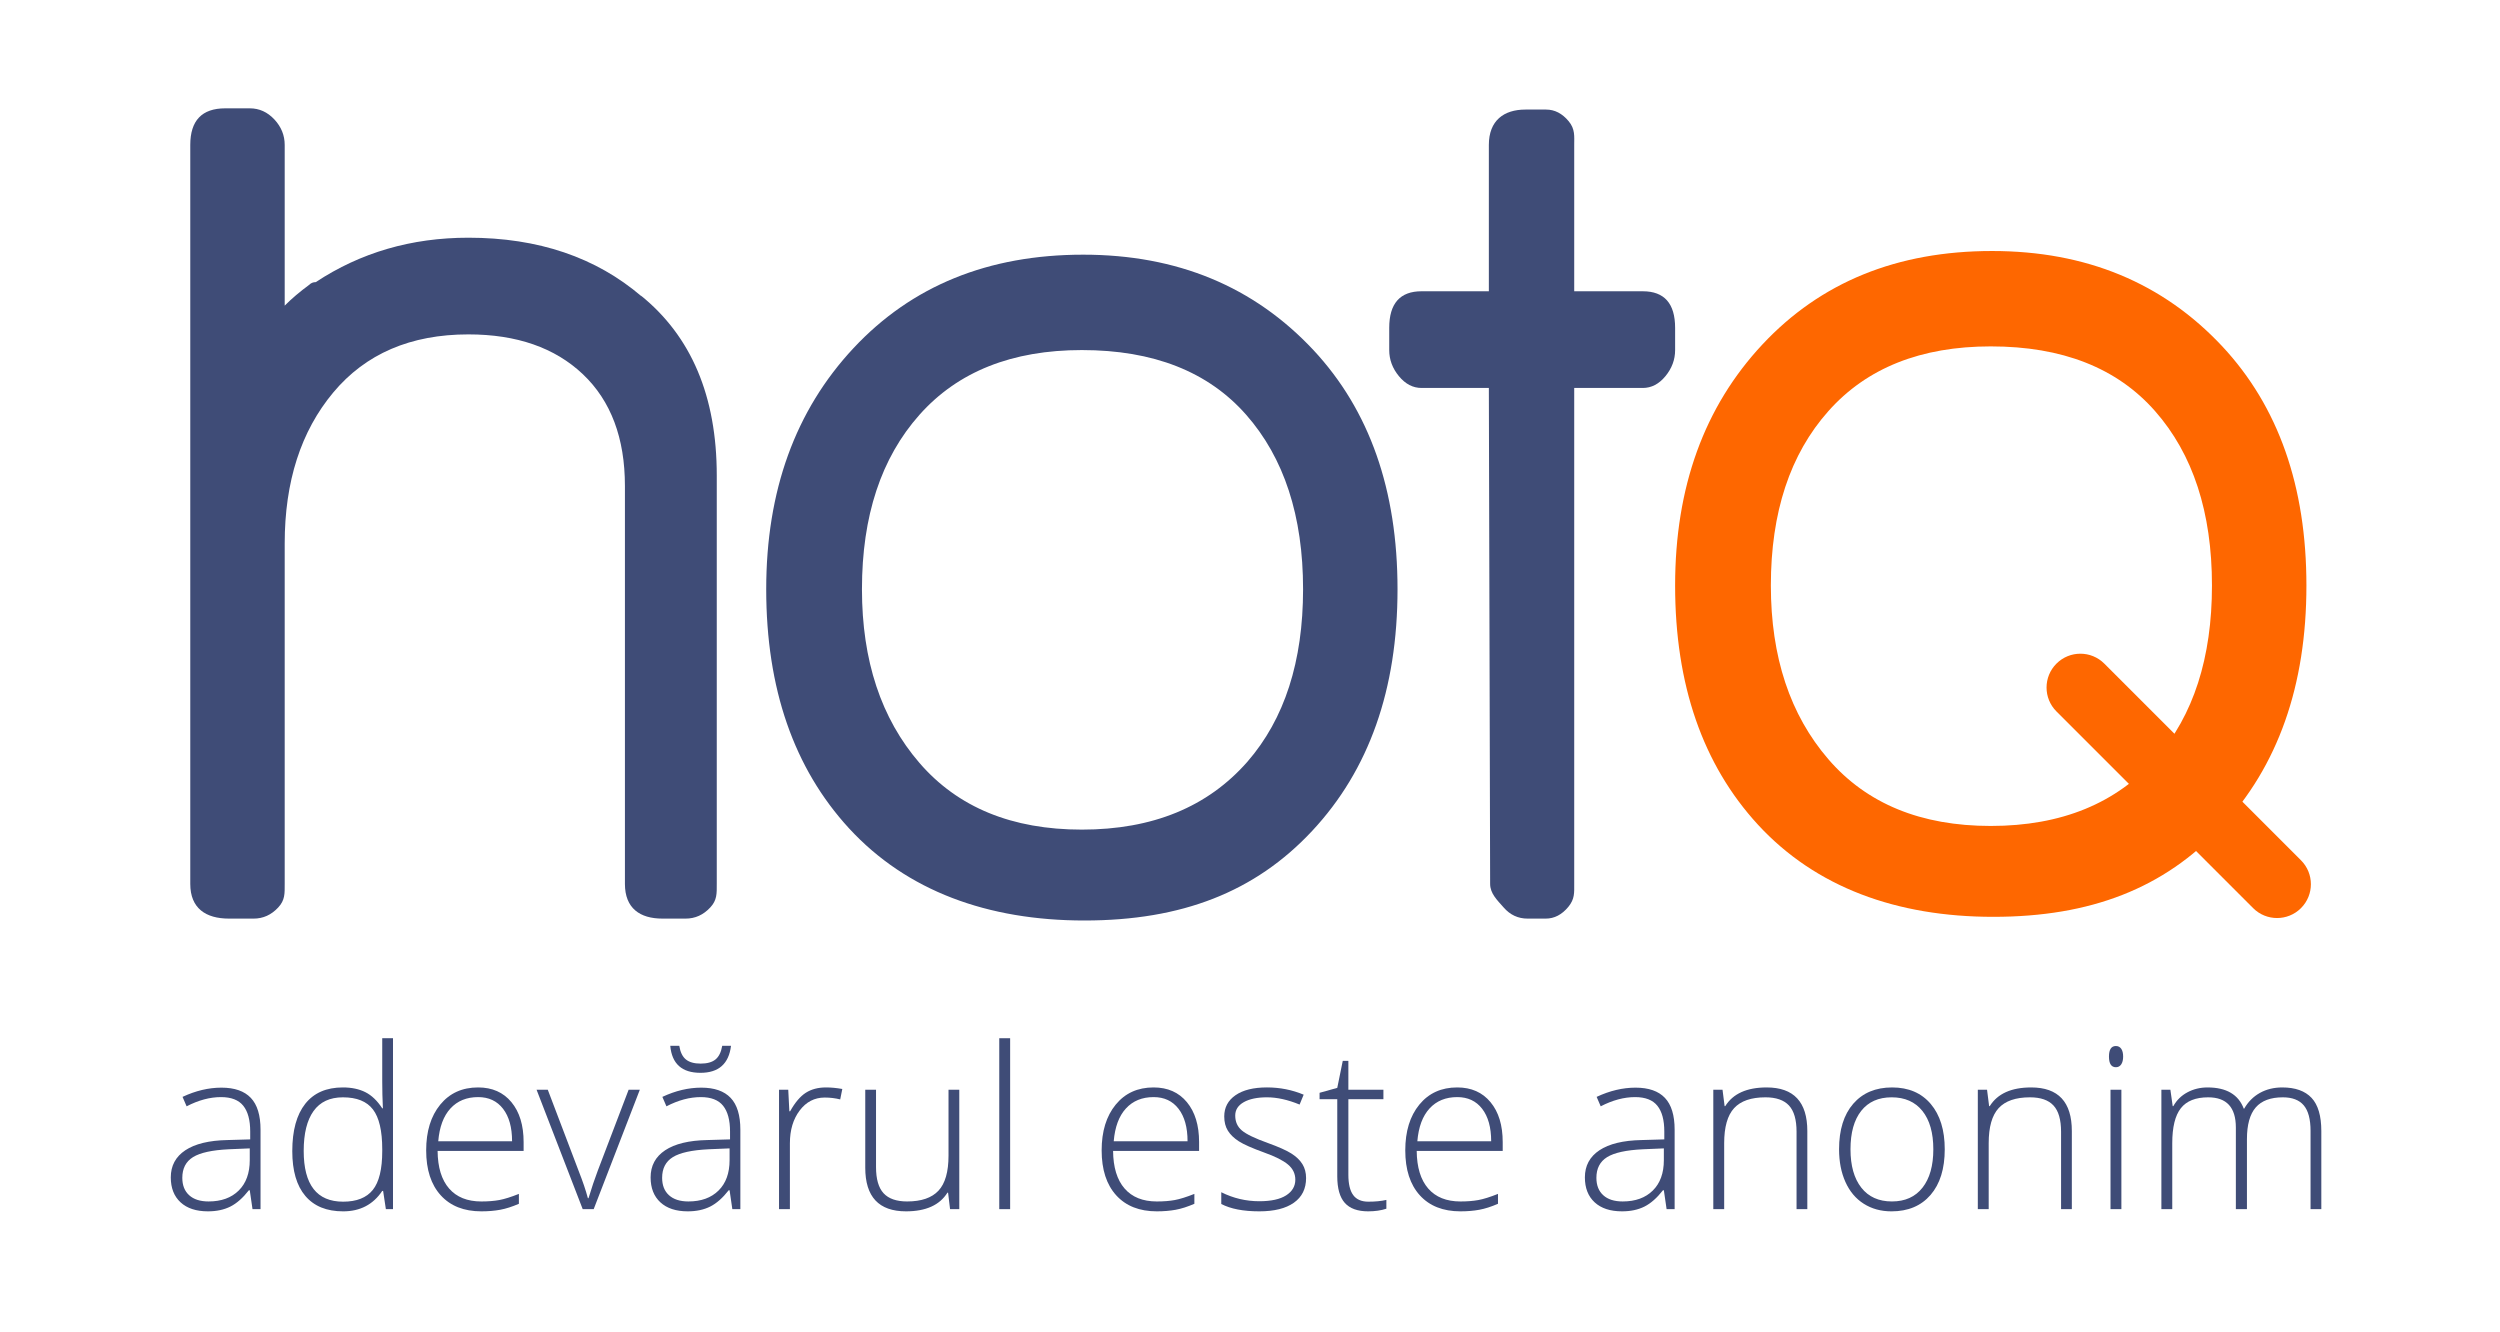
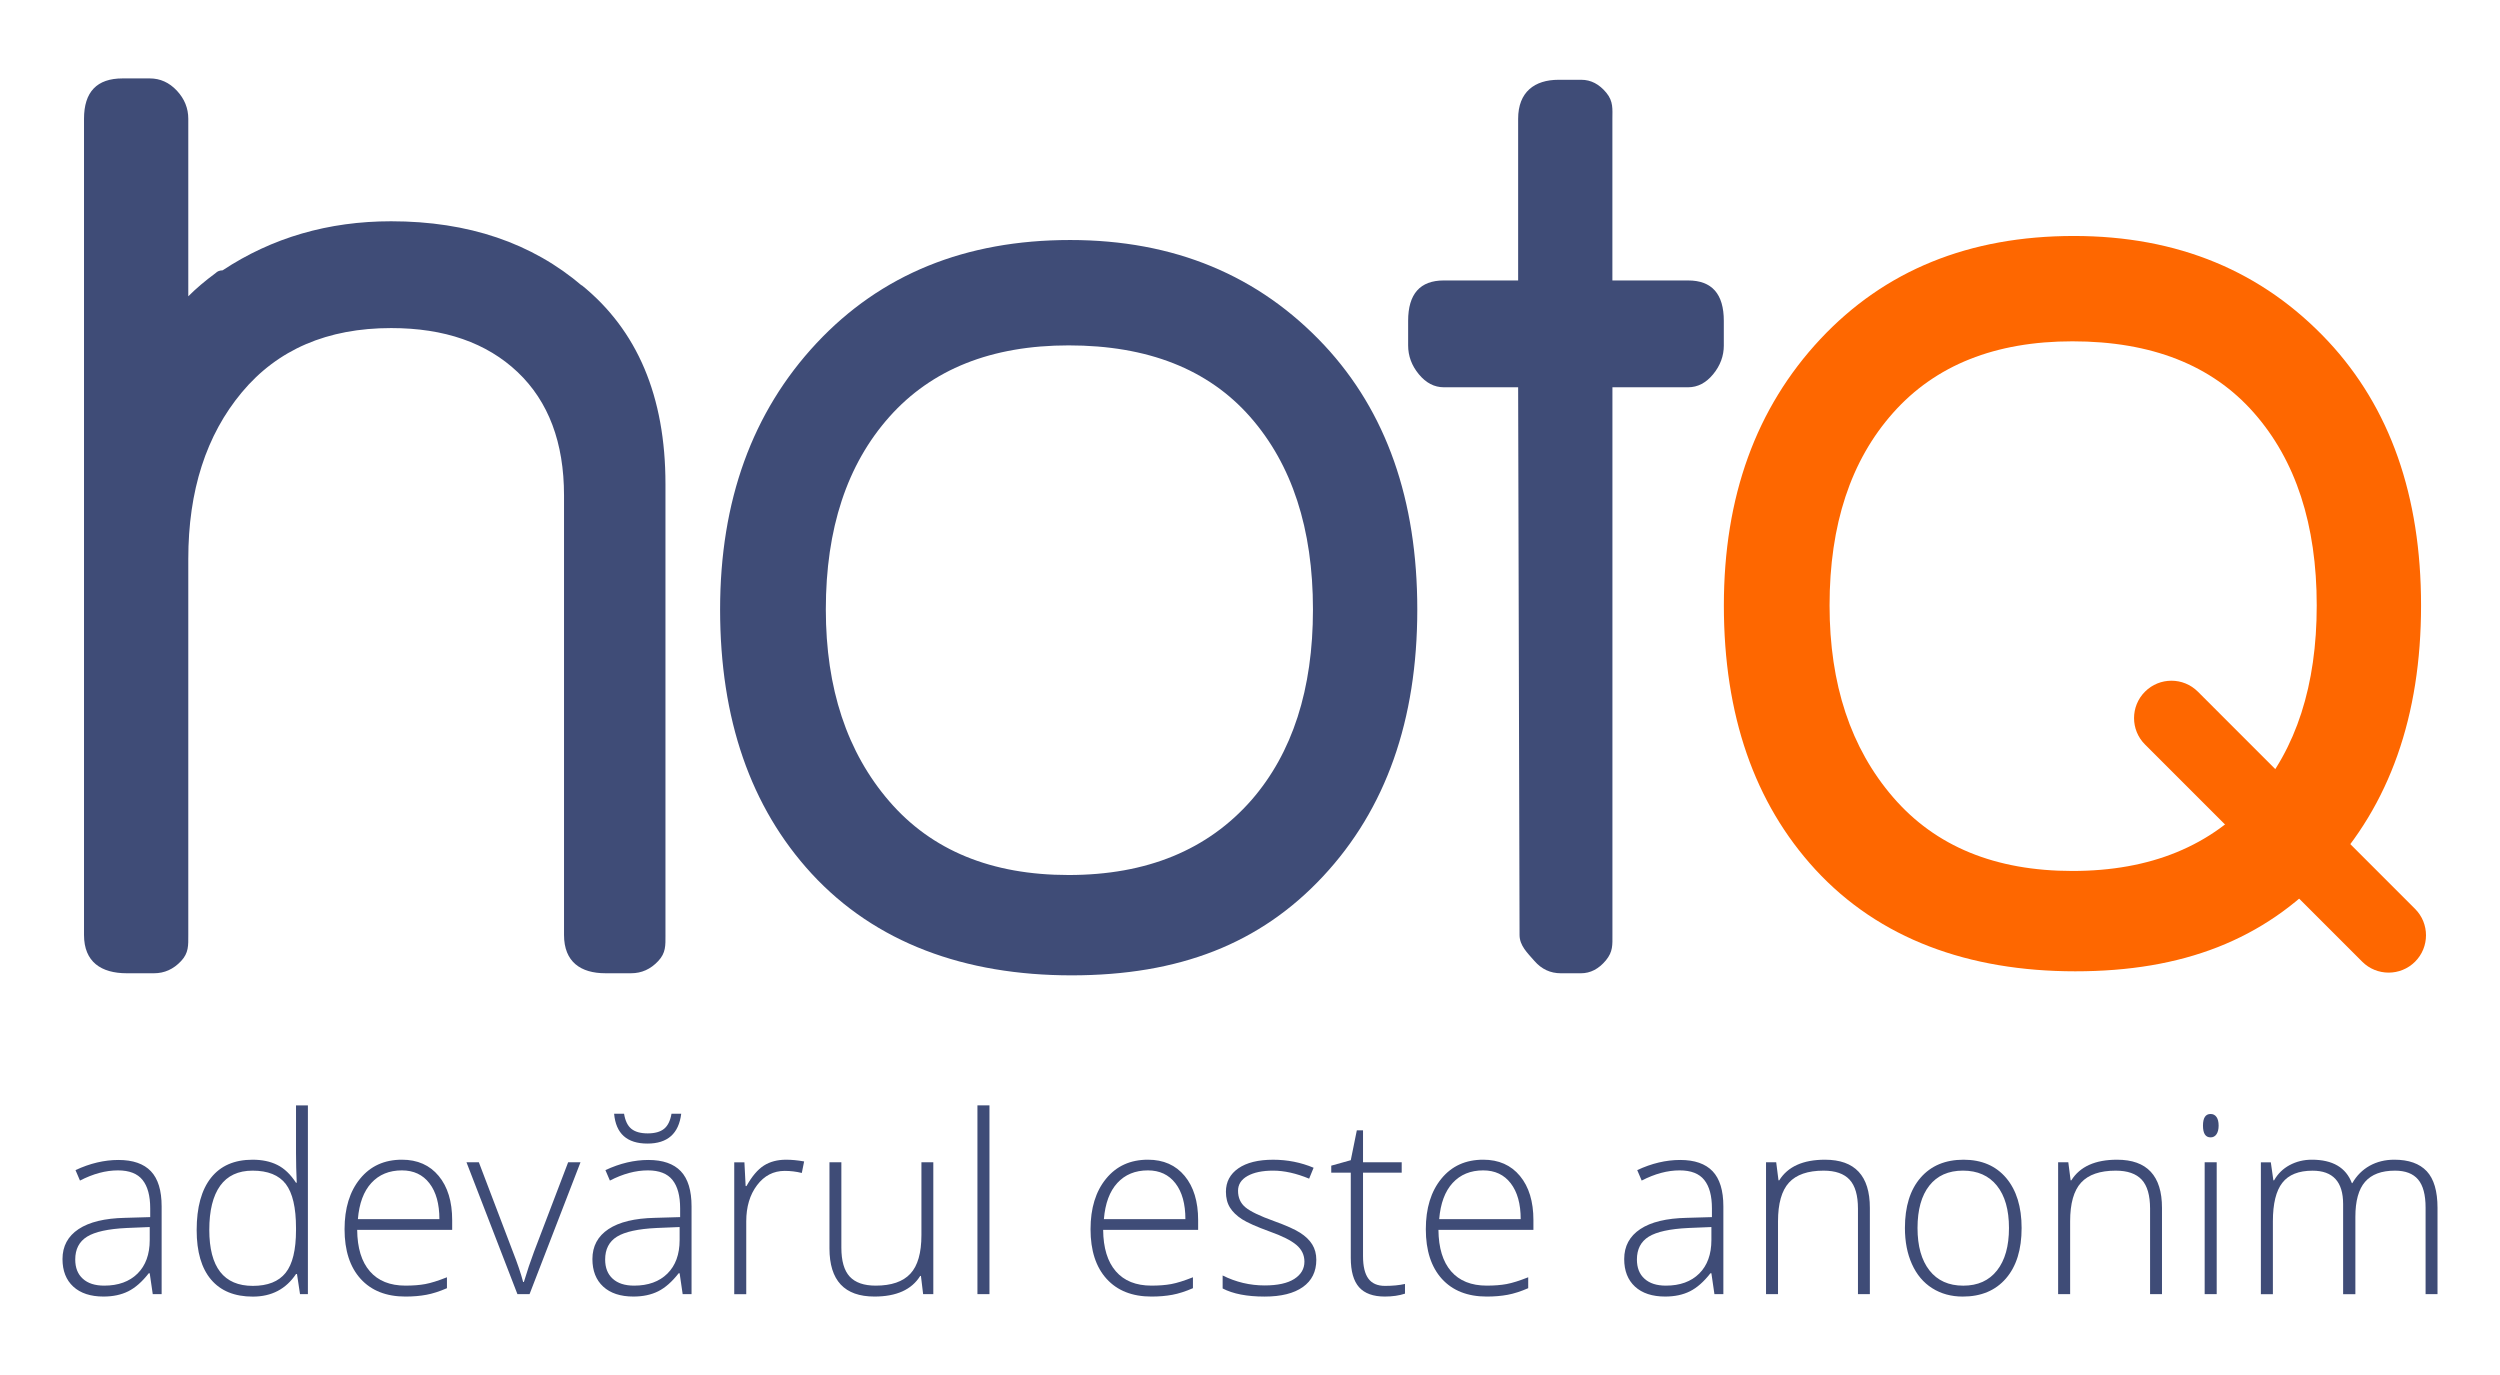
- <svg xmlns="http://www.w3.org/2000/svg" version="1.1" id="Layer_1" x="0px" y="0px" width="300px" height="159.818px" viewBox="0 0 300 159.818" enable-background="new 0 0 300 159.818" xml:space="preserve">
+ <svg xmlns="http://www.w3.org/2000/svg" version="1.1" id="Layer_1" x="0px" y="0px" width="200px" height="110px" viewBox="0 -1.727 200 110" enable-background="new 0 -1.727 200 110" xml:space="preserve">
  <g>
-     <path fill="#3F4C77" d="M30.301,145.098l-0.33-2.268h-0.105c-0.721,0.923-1.461,1.575-2.221,1.958   c-0.761,0.382-1.659,0.573-2.696,0.573c-1.406,0-2.5-0.36-3.282-1.081s-1.173-1.718-1.173-2.992c0-1.397,0.582-2.482,1.746-3.256   c1.165-0.773,2.85-1.182,5.056-1.226l2.729-0.079v-0.949c0-1.362-0.276-2.391-0.83-3.085s-1.446-1.041-2.676-1.041   c-1.327,0-2.703,0.369-4.126,1.107l-0.488-1.134c1.573-0.738,3.129-1.107,4.667-1.107c1.572,0,2.748,0.408,3.525,1.226   c0.778,0.817,1.167,2.092,1.167,3.823v9.53H30.301z M25.028,144.175c1.529,0,2.735-0.437,3.619-1.312   c0.883-0.874,1.324-2.089,1.324-3.645v-1.411l-2.505,0.105c-2.012,0.098-3.446,0.411-4.304,0.943   c-0.856,0.531-1.285,1.359-1.285,2.484c0,0.896,0.274,1.593,0.824,2.089C23.25,143.927,24.026,144.175,25.028,144.175z" />
-     <path fill="#3F4C77" d="M41.15,130.492c1.037,0,1.934,0.188,2.689,0.566s1.432,1.024,2.029,1.938h0.079   c-0.053-1.106-0.079-2.192-0.079-3.256v-5.153h1.292v20.511h-0.856l-0.33-2.188h-0.105c-1.089,1.635-2.653,2.452-4.692,2.452   c-1.978,0-3.489-0.615-4.534-1.846c-1.046-1.23-1.569-3.022-1.569-5.378c0-2.479,0.519-4.372,1.556-5.682   S39.172,130.492,41.15,130.492z M41.15,131.679c-1.564,0-2.739,0.549-3.526,1.647c-0.786,1.099-1.18,2.693-1.18,4.785   c0,4.06,1.577,6.09,4.732,6.09c1.617,0,2.804-0.47,3.56-1.41c0.755-0.94,1.133-2.491,1.133-4.653v-0.225   c0-2.214-0.371-3.807-1.113-4.778C44.012,132.164,42.811,131.679,41.15,131.679z" />
-     <path fill="#3F4C77" d="M57.758,145.361c-2.082,0-3.706-0.642-4.87-1.925c-1.165-1.283-1.747-3.08-1.747-5.392   c0-2.284,0.562-4.114,1.688-5.49c1.125-1.375,2.641-2.062,4.548-2.062c1.688,0,3.019,0.589,3.994,1.767s1.463,2.776,1.463,4.798   v1.055H52.512c0.018,1.969,0.477,3.472,1.378,4.508c0.9,1.037,2.19,1.556,3.868,1.556c0.817,0,1.536-0.057,2.155-0.171   c0.62-0.114,1.404-0.36,2.354-0.738v1.187c-0.809,0.352-1.556,0.591-2.241,0.718C59.34,145.298,58.584,145.361,57.758,145.361z    M57.376,131.652c-1.38,0-2.487,0.454-3.322,1.364c-0.835,0.909-1.322,2.221-1.463,3.935h8.858c0-1.661-0.36-2.959-1.081-3.896   C59.648,132.12,58.651,131.652,57.376,131.652z" />
-     <path fill="#3F4C77" d="M69.925,145.098l-5.536-14.329h1.345l3.704,9.742c0.492,1.247,0.861,2.337,1.107,3.269h0.079   c0.36-1.195,0.729-2.294,1.107-3.295l3.704-9.716h1.344l-5.536,14.329H69.925z" />
-     <path fill="#3F4C77" d="M87.88,145.098l-0.33-2.268h-0.105c-0.721,0.923-1.461,1.575-2.221,1.958   c-0.761,0.382-1.659,0.573-2.696,0.573c-1.406,0-2.5-0.36-3.282-1.081s-1.173-1.718-1.173-2.992c0-1.397,0.582-2.482,1.746-3.256   c1.165-0.773,2.85-1.182,5.056-1.226l2.729-0.079v-0.949c0-1.362-0.276-2.391-0.83-3.085s-1.446-1.041-2.676-1.041   c-1.327,0-2.703,0.369-4.126,1.107l-0.488-1.134c1.573-0.738,3.129-1.107,4.667-1.107c1.572,0,2.748,0.408,3.525,1.226   c0.778,0.817,1.167,2.092,1.167,3.823v9.53H87.88z M82.607,144.175c1.529,0,2.735-0.437,3.619-1.312   c0.883-0.874,1.324-2.089,1.324-3.645v-1.411l-2.505,0.105c-2.012,0.098-3.446,0.411-4.304,0.943   c-0.856,0.531-1.285,1.359-1.285,2.484c0,0.896,0.274,1.593,0.824,2.089C80.83,143.927,81.605,144.175,82.607,144.175z    M84.057,128.739c-2.224,0-3.432-1.081-3.625-3.243h1.081c0.123,0.765,0.389,1.312,0.798,1.641c0.408,0.33,0.999,0.495,1.772,0.495   s1.364-0.165,1.773-0.495c0.408-0.329,0.679-0.876,0.811-1.641h1.055C87.458,127.658,86.237,128.739,84.057,128.739z" />
-     <path fill="#3F4C77" d="M99.125,130.492c0.606,0,1.257,0.062,1.951,0.185l-0.251,1.252c-0.598-0.149-1.217-0.224-1.858-0.224   c-1.222,0-2.224,0.519-3.006,1.555c-0.782,1.037-1.173,2.347-1.173,3.929v7.909h-1.305v-14.329h1.107l0.132,2.584h0.092   c0.589-1.055,1.217-1.795,1.885-2.222C97.367,130.705,98.175,130.492,99.125,130.492z" />
-     <path fill="#3F4C77" d="M105.123,130.769v9.28c0,1.441,0.303,2.489,0.909,3.144c0.606,0.655,1.547,0.982,2.821,0.982   c1.704,0,2.959-0.431,3.763-1.292c0.805-0.861,1.206-2.263,1.206-4.205v-7.909h1.292v14.329h-1.107l-0.237-1.978h-0.078   c-0.932,1.494-2.589,2.241-4.97,2.241c-3.261,0-4.891-1.744-4.891-5.233v-9.359H105.123z" />
-     <path fill="#3F4C77" d="M121.217,145.098h-1.305v-20.511h1.305V145.098z" />
-     <path fill="#3F4C77" d="M138.815,145.361c-2.082,0-3.706-0.642-4.87-1.925c-1.165-1.283-1.747-3.08-1.747-5.392   c0-2.284,0.562-4.114,1.688-5.49c1.125-1.375,2.641-2.062,4.548-2.062c1.688,0,3.019,0.589,3.994,1.767s1.463,2.776,1.463,4.798   v1.055h-10.321c0.018,1.969,0.477,3.472,1.378,4.508c0.9,1.037,2.19,1.556,3.868,1.556c0.817,0,1.536-0.057,2.155-0.171   c0.62-0.114,1.404-0.36,2.354-0.738v1.187c-0.809,0.352-1.556,0.591-2.241,0.718C140.397,145.298,139.641,145.361,138.815,145.361z    M138.433,131.652c-1.38,0-2.487,0.454-3.322,1.364c-0.835,0.909-1.322,2.221-1.463,3.935h8.858c0-1.661-0.36-2.959-1.081-3.896   C140.705,132.12,139.708,131.652,138.433,131.652z" />
-     <path fill="#3F4C77" d="M156.73,141.367c0,1.283-0.488,2.27-1.464,2.959c-0.976,0.69-2.359,1.035-4.152,1.035   c-1.916,0-3.436-0.294-4.561-0.883v-1.411c1.441,0.721,2.961,1.081,4.561,1.081c1.415,0,2.489-0.235,3.224-0.705   c0.733-0.47,1.101-1.097,1.101-1.879c0-0.72-0.293-1.326-0.877-1.818s-1.545-0.976-2.88-1.45c-1.433-0.519-2.438-0.965-3.019-1.338   c-0.58-0.374-1.018-0.796-1.312-1.266c-0.295-0.47-0.442-1.044-0.442-1.721c0-1.071,0.45-1.92,1.352-2.544   c0.9-0.624,2.159-0.936,3.776-0.936c1.547,0,3.015,0.29,4.403,0.87l-0.488,1.187c-1.406-0.58-2.711-0.87-3.915-0.87   c-1.169,0-2.096,0.193-2.781,0.58s-1.028,0.922-1.028,1.607c0,0.747,0.266,1.345,0.798,1.793c0.531,0.448,1.57,0.949,3.117,1.503   c1.292,0.466,2.232,0.886,2.821,1.259c0.589,0.374,1.03,0.798,1.324,1.272C156.582,140.168,156.73,140.726,156.73,141.367z" />
-     <path fill="#3F4C77" d="M164.203,144.201c0.826,0,1.547-0.07,2.162-0.211v1.055c-0.633,0.211-1.363,0.316-2.188,0.316   c-1.266,0-2.199-0.338-2.803-1.015c-0.602-0.677-0.902-1.74-0.902-3.19v-9.254h-2.123v-0.765l2.123-0.593l0.66-3.243h0.672v3.467   h4.205v1.134h-4.205v9.069c0,1.099,0.193,1.911,0.58,2.438S163.377,144.201,164.203,144.201z" />
-     <path fill="#3F4C77" d="M175.25,145.361c-2.082,0-3.707-0.642-4.871-1.925s-1.746-3.08-1.746-5.392c0-2.284,0.562-4.114,1.688-5.49   c1.125-1.375,2.641-2.062,4.547-2.062c1.688,0,3.02,0.589,3.994,1.767c0.977,1.178,1.463,2.776,1.463,4.798v1.055h-10.32   c0.018,1.969,0.477,3.472,1.377,4.508c0.9,1.037,2.191,1.556,3.869,1.556c0.816,0,1.535-0.057,2.154-0.171   c0.621-0.114,1.404-0.36,2.354-0.738v1.187c-0.809,0.352-1.555,0.591-2.24,0.718C176.832,145.298,176.076,145.361,175.25,145.361z    M174.867,131.652c-1.379,0-2.486,0.454-3.322,1.364c-0.834,0.909-1.322,2.221-1.463,3.935h8.859c0-1.661-0.361-2.959-1.082-3.896   C177.139,132.12,176.143,131.652,174.867,131.652z" />
-     <path fill="#3F4C77" d="M199.992,145.098l-0.33-2.268h-0.105c-0.721,0.923-1.461,1.575-2.221,1.958   c-0.76,0.382-1.658,0.573-2.695,0.573c-1.406,0-2.5-0.36-3.283-1.081c-0.781-0.721-1.172-1.718-1.172-2.992   c0-1.397,0.582-2.482,1.746-3.256s2.85-1.182,5.055-1.226l2.729-0.079v-0.949c0-1.362-0.275-2.391-0.83-3.085   c-0.553-0.694-1.445-1.041-2.676-1.041c-1.326,0-2.703,0.369-4.125,1.107l-0.488-1.134c1.572-0.738,3.129-1.107,4.666-1.107   c1.572,0,2.748,0.408,3.525,1.226c0.779,0.817,1.168,2.092,1.168,3.823v9.53H199.992z M194.719,144.175   c1.529,0,2.736-0.437,3.619-1.312c0.883-0.874,1.324-2.089,1.324-3.645v-1.411l-2.504,0.105c-2.012,0.098-3.447,0.411-4.305,0.943   c-0.855,0.531-1.285,1.359-1.285,2.484c0,0.896,0.275,1.593,0.824,2.089C192.941,143.927,193.717,144.175,194.719,144.175z" />
-     <path fill="#3F4C77" d="M215.586,145.098v-9.293c0-1.441-0.303-2.489-0.908-3.145c-0.607-0.654-1.547-0.981-2.822-0.981   c-1.713,0-2.967,0.433-3.762,1.298c-0.797,0.866-1.193,2.27-1.193,4.212v7.909h-1.305v-14.329h1.107l0.25,1.965h0.078   c0.932-1.494,2.588-2.241,4.971-2.241c3.25,0,4.877,1.744,4.877,5.233v9.372H215.586z" />
-     <path fill="#3F4C77" d="M233.369,137.913c0,2.338-0.566,4.164-1.701,5.478c-1.133,1.313-2.697,1.971-4.691,1.971   c-1.258,0-2.365-0.303-3.322-0.909c-0.959-0.606-1.691-1.477-2.201-2.61s-0.766-2.443-0.766-3.929c0-2.337,0.568-4.158,1.701-5.464   c1.133-1.305,2.689-1.957,4.666-1.957c1.969,0,3.514,0.661,4.635,1.983C232.809,133.799,233.369,135.611,233.369,137.913z    M222.059,137.913c0,1.969,0.434,3.505,1.299,4.607c0.865,1.104,2.09,1.654,3.672,1.654s2.805-0.551,3.67-1.654   c0.867-1.103,1.299-2.639,1.299-4.607c0-1.977-0.438-3.511-1.311-4.601c-0.875-1.089-2.104-1.634-3.686-1.634   s-2.801,0.542-3.658,1.628C222.488,134.392,222.059,135.928,222.059,137.913z" />
-     <path fill="#3F4C77" d="M247.328,145.098v-9.293c0-1.441-0.303-2.489-0.908-3.145c-0.607-0.654-1.547-0.981-2.822-0.981   c-1.713,0-2.967,0.433-3.762,1.298c-0.797,0.866-1.193,2.27-1.193,4.212v7.909h-1.305v-14.329h1.107l0.25,1.965h0.078   c0.932-1.494,2.588-2.241,4.971-2.241c3.25,0,4.877,1.744,4.877,5.233v9.372H247.328z" />
-     <path fill="#3F4C77" d="M253.076,126.788c0-0.844,0.277-1.266,0.83-1.266c0.273,0,0.486,0.11,0.641,0.329   c0.152,0.22,0.23,0.532,0.23,0.937c0,0.396-0.078,0.707-0.23,0.936c-0.154,0.229-0.367,0.343-0.641,0.343   C253.354,128.066,253.076,127.641,253.076,126.788z M254.566,145.098h-1.305v-14.329h1.305V145.098z" />
-     <path fill="#3F4C77" d="M277.266,145.098v-9.398c0-1.397-0.273-2.417-0.816-3.059c-0.545-0.642-1.381-0.962-2.506-0.962   c-1.467,0-2.553,0.404-3.256,1.213s-1.055,2.078-1.055,3.81v8.396h-1.33v-9.794c0-2.417-1.107-3.625-3.322-3.625   c-1.504,0-2.598,0.437-3.283,1.312c-0.686,0.874-1.027,2.273-1.027,4.198v7.909h-1.305v-14.329h1.08l0.277,1.965h0.078   c0.396-0.712,0.959-1.264,1.688-1.655c0.73-0.391,1.533-0.586,2.412-0.586c2.26,0,3.709,0.848,4.35,2.544h0.053   c0.467-0.817,1.094-1.445,1.879-1.885c0.787-0.439,1.682-0.659,2.684-0.659c1.564,0,2.736,0.417,3.52,1.252   c0.781,0.835,1.172,2.162,1.172,3.981v9.372H277.266z" />
-   </g>
-   <g>
-     <path fill="#3F4C77" d="M86.012,106.069c0,1.153,0.045,1.944-0.782,2.829c-0.828,0.891-1.812,1.334-2.949,1.334h-2.793   c-2.691,0-4.497-1.235-4.497-4.163V58.316c0-5.749-1.683-10.217-5.043-13.407c-3.364-3.188-7.945-4.782-13.74-4.782   c-6.935,0-12.341,2.328-16.222,6.978c-3.882,4.653-5.822,10.688-5.822,18.111v40.854c0,1.153,0.047,1.944-0.78,2.829   c-0.829,0.891-1.812,1.334-2.948,1.334h-2.951c-2.794,0-4.652-1.235-4.652-4.163V17.391c0-2.927,1.398-4.391,4.193-4.391h2.949   c1.138,0,2.119,0.445,2.949,1.332c0.828,0.89,1.24,1.908,1.24,3.059v19.286c0.828-0.834,1.811-1.671,2.952-2.508   c0.204-0.21,0.465-0.313,0.774-0.313c5.381-3.554,11.488-5.331,18.317-5.331c8.384,0,15.314,2.351,20.801,7.055l-0.155-0.157   c6.106,4.915,9.159,12.128,9.159,21.641V106.069z" />
-     <path fill="#3F4C77" d="M167.703,70.703c0,12.023-3.416,21.693-10.246,29.009c-6.832,7.317-15.635,10.748-27.329,10.748   c-11.591,0-21.315-3.535-28.246-11.062c-6.624-7.214-9.936-16.778-9.936-28.695c0-11.812,3.493-21.454,10.478-28.931   c6.986-7.473,16.168-11.211,27.557-11.211c11.278,0,20.489,3.818,27.63,11.447C164.338,49.221,167.703,58.787,167.703,70.703z    M156.369,70.703c0-8.781-2.278-15.759-6.831-20.933c-4.555-5.175-11.126-7.762-19.715-7.762c-8.382,0-14.878,2.587-19.482,7.762   c-4.605,5.174-6.906,12.151-6.906,20.933c0,8.574,2.301,15.522,6.906,20.854c4.604,5.332,11.101,7.997,19.482,7.997   c8.484,0,15.108-2.717,19.871-8.152C154.142,86.282,156.369,79.381,156.369,70.703z" />
-     <path fill="#3F4C77" d="M201.014,42.009c0,1.15-0.389,2.195-1.164,3.135c-0.775,0.941-1.682,1.412-2.715,1.412h-8.229v59.514   c0,1.046,0.072,1.811-0.705,2.753c-0.775,0.94-1.684,1.41-2.715,1.41h-2.174c-1.141,0-2.096-0.443-2.871-1.334   c-0.777-0.885-1.625-1.676-1.625-2.829l-0.154-59.514h-8.072c-1.037,0-1.941-0.471-2.717-1.412   c-0.777-0.939-1.166-1.984-1.166-3.135v-2.666c0-2.925,1.295-4.391,3.883-4.391h8.072V17.391c0-2.927,1.799-4.243,4.389-4.243   h2.482c1.033,0,1.939,0.47,2.717,1.41c0.775,0.942,0.656,1.789,0.656,2.833v17.562h8.229c2.586,0,3.879,1.466,3.879,4.391V42.009z" />
-     <path fill="#FE6700" d="M276.77,70.263c0,12.022-3.416,21.692-10.246,29.008c-6.83,7.318-15.633,10.749-27.328,10.749   c-11.59,0-21.312-3.536-28.246-11.062c-6.623-7.214-9.936-16.779-9.936-28.695c0-11.812,3.494-21.456,10.479-28.931   c6.986-7.473,16.168-11.211,27.557-11.211c11.277,0,20.488,3.816,27.629,11.446C273.404,48.779,276.77,58.346,276.77,70.263z    M265.436,70.263c0-8.782-2.275-15.761-6.832-20.935c-4.553-5.174-11.123-7.761-19.713-7.761c-8.381,0-14.879,2.587-19.48,7.761   c-4.605,5.174-6.908,12.152-6.908,20.935c0,8.572,2.303,15.522,6.908,20.853c4.602,5.333,11.1,7.998,19.48,7.998   c8.484,0,15.109-2.717,19.873-8.152C263.211,85.84,265.436,78.94,265.436,70.263z" />
    <g>
+       <path fill="#3F4C77" d="M12.22,101.804l-0.243-1.67h-0.077c-0.53,0.681-1.075,1.16-1.636,1.441    c-0.56,0.281-1.221,0.422-1.984,0.422c-1.035,0-1.841-0.266-2.417-0.795C5.287,100.671,5,99.937,5,98.999    c0-1.029,0.429-1.828,1.286-2.398c0.856-0.567,2.098-0.868,3.722-0.901l2.009-0.058v-0.698c0-1.004-0.203-1.761-0.61-2.271    c-0.408-0.513-1.064-0.769-1.971-0.769c-0.978,0-1.99,0.272-3.038,0.815l-0.358-0.836c1.157-0.543,2.304-0.813,3.436-0.813    c1.158,0,2.023,0.301,2.596,0.901c0.573,0.603,0.859,1.541,0.859,2.814v7.018H12.22L12.22,101.804z M8.338,101.124    c1.126,0,2.014-0.322,2.665-0.965c0.649-0.645,0.975-1.539,0.975-2.686v-1.037l-1.845,0.076c-1.481,0.072-2.537,0.303-3.168,0.694    c-0.63,0.392-0.946,1-0.946,1.828c0,0.66,0.202,1.175,0.607,1.537C7.028,100.941,7.6,101.124,8.338,101.124z" />
+       <path fill="#3F4C77" d="M20.208,91.05c0.763,0,1.424,0.14,1.979,0.418c0.557,0.277,1.056,0.752,1.494,1.426h0.058    c-0.038-0.813-0.058-1.612-0.058-2.396v-3.795h0.951v15.103h-0.63l-0.243-1.611h-0.078c-0.802,1.203-1.953,1.807-3.455,1.807    c-1.456,0-2.567-0.453-3.338-1.359c-0.77-0.905-1.155-2.227-1.155-3.959c0-1.825,0.383-3.221,1.146-4.186    C17.644,91.533,18.751,91.05,20.208,91.05z M20.208,91.925c-1.152,0-2.018,0.404-2.597,1.211    c-0.578,0.812-0.868,1.984-0.868,3.523c0,2.99,1.16,4.484,3.483,4.484c1.19,0,2.064-0.346,2.621-1.039    c0.556-0.691,0.834-1.834,0.834-3.424v-0.168c0-1.629-0.272-2.801-0.819-3.519C22.314,92.281,21.431,91.925,20.208,91.925z" />
+       <path fill="#3F4C77" d="M32.436,101.998c-1.533,0-2.729-0.473-3.585-1.416c-0.857-0.944-1.286-2.268-1.286-3.971    c0-1.683,0.414-3.029,1.243-4.041c0.828-1.015,1.944-1.521,3.349-1.521c1.242,0,2.223,0.435,2.94,1.301    c0.718,0.867,1.077,2.046,1.077,3.533v0.777h-7.6c0.013,1.449,0.351,2.555,1.015,3.318c0.663,0.764,1.612,1.145,2.848,1.145    c0.603,0,1.131-0.041,1.586-0.125c0.457-0.084,1.034-0.266,1.733-0.543v0.873c-0.596,0.26-1.146,0.436-1.65,0.529    C33.6,101.951,33.043,101.998,32.436,101.998z M32.153,91.904c-1.016,0-1.83,0.336-2.445,1.006    c-0.615,0.668-0.975,1.636-1.077,2.896h6.521c0-1.223-0.266-2.18-0.796-2.868C33.827,92.249,33.093,91.904,32.153,91.904z" />
+       <path fill="#3F4C77" d="M41.394,101.804l-4.076-10.549h0.99l2.729,7.172c0.361,0.918,0.634,1.722,0.814,2.406h0.059    c0.265-0.879,0.536-1.689,0.814-2.426l2.728-7.152h0.988l-4.076,10.549H41.394z" />
+       <path fill="#3F4C77" d="M54.613,101.804l-0.243-1.67h-0.077c-0.531,0.681-1.076,1.16-1.635,1.441    c-0.561,0.281-1.221,0.422-1.985,0.422c-1.035,0-1.841-0.266-2.416-0.795c-0.576-0.531-0.864-1.266-0.864-2.203    c0-1.029,0.428-1.828,1.285-2.398c0.858-0.567,2.1-0.868,3.723-0.901l2.01-0.058v-0.698c0-1.004-0.203-1.761-0.611-2.271    c-0.408-0.513-1.064-0.769-1.97-0.769c-0.978,0-1.99,0.272-3.038,0.815l-0.359-0.836c1.158-0.543,2.305-0.813,3.437-0.813    c1.157,0,2.022,0.301,2.595,0.901c0.573,0.603,0.859,1.541,0.859,2.814v7.018H54.613L54.613,101.804z M50.73,101.124    c1.125,0,2.014-0.322,2.664-0.965c0.65-0.645,0.976-1.539,0.976-2.686v-1.037l-1.845,0.076c-1.48,0.072-2.537,0.303-3.168,0.694    c-0.63,0.392-0.945,1-0.945,1.828c0,0.66,0.202,1.175,0.605,1.537C49.422,100.941,49.993,101.124,50.73,101.124z M51.798,89.759    c-1.638,0-2.527-0.795-2.669-2.387h0.796c0.091,0.562,0.286,0.967,0.587,1.209s0.735,0.363,1.305,0.363s1.004-0.121,1.306-0.363    c0.301-0.242,0.5-0.646,0.597-1.209h0.777C54.302,88.964,53.402,89.759,51.798,89.759z" />
+       <path fill="#3F4C77" d="M62.893,91.05c0.445,0,0.924,0.047,1.437,0.138l-0.185,0.922c-0.44-0.109-0.896-0.166-1.369-0.166    c-0.898,0-1.637,0.383-2.213,1.146c-0.576,0.764-0.863,1.729-0.863,2.895v5.822h-0.961V91.257h0.814l0.098,1.901h0.067    c0.435-0.776,0.896-1.321,1.388-1.637C61.598,91.206,62.191,91.05,62.893,91.05z" />
+       <path fill="#3F4C77" d="M67.309,91.255v6.832c0,1.062,0.223,1.832,0.668,2.314c0.446,0.482,1.14,0.723,2.078,0.723    c1.254,0,2.178-0.316,2.771-0.951c0.593-0.633,0.888-1.666,0.888-3.096v-5.822h0.951v10.549H73.85l-0.175-1.457h-0.058    c-0.686,1.103-1.906,1.65-3.659,1.65c-2.401,0-3.601-1.283-3.601-3.854v-6.889H67.309L67.309,91.255z" />
+       <path fill="#3F4C77" d="M79.157,101.804h-0.962V86.702h0.962V101.804z" />
+       <path fill="#3F4C77" d="M92.113,101.998c-1.532,0-2.729-0.473-3.584-1.416c-0.858-0.944-1.286-2.268-1.286-3.971    c0-1.683,0.414-3.029,1.243-4.041c0.828-1.015,1.943-1.521,3.349-1.521c1.243,0,2.224,0.435,2.94,1.301    c0.717,0.867,1.076,2.046,1.076,3.533v0.777h-7.599c0.013,1.449,0.351,2.555,1.015,3.318c0.662,0.764,1.612,1.145,2.848,1.145    c0.602,0,1.131-0.041,1.587-0.125s1.034-0.266,1.733-0.543v0.873c-0.597,0.26-1.146,0.436-1.65,0.529    C93.277,101.951,92.723,101.998,92.113,101.998z M91.833,91.904c-1.017,0-1.831,0.336-2.446,1.006    c-0.615,0.668-0.973,1.636-1.076,2.896h6.521c0-1.223-0.265-2.18-0.796-2.868C93.505,92.249,92.771,91.904,91.833,91.904z" />
+       <path fill="#3F4C77" d="M105.305,99.058c0,0.943-0.359,1.671-1.078,2.179s-1.736,0.762-3.059,0.762    c-1.41,0-2.529-0.217-3.357-0.649v-1.039c1.062,0.531,2.181,0.797,3.357,0.797c1.043,0,1.834-0.174,2.375-0.52    c0.539-0.347,0.811-0.808,0.811-1.384c0-0.53-0.215-0.978-0.646-1.34c-0.43-0.36-1.137-0.717-2.121-1.065    c-1.055-0.384-1.794-0.711-2.223-0.986c-0.426-0.275-0.75-0.586-0.965-0.932c-0.217-0.347-0.325-0.769-0.325-1.267    c0-0.789,0.331-1.414,0.995-1.875c0.662-0.457,1.59-0.688,2.779-0.688c1.139,0,2.221,0.213,3.24,0.642l-0.357,0.873    c-1.035-0.429-1.996-0.642-2.883-0.642c-0.859,0-1.543,0.144-2.048,0.428c-0.505,0.285-0.757,0.681-0.757,1.185    c0,0.55,0.195,0.99,0.587,1.318c0.392,0.329,1.155,0.698,2.294,1.106c0.951,0.344,1.645,0.652,2.078,0.928    c0.434,0.276,0.758,0.586,0.975,0.937S105.305,98.585,105.305,99.058z" />
+       <path fill="#3F4C77" d="M110.807,101.144c0.607,0,1.139-0.053,1.592-0.155v0.776c-0.467,0.154-1.004,0.232-1.611,0.232    c-0.932,0-1.619-0.248-2.062-0.746c-0.443-0.5-0.664-1.281-0.664-2.35v-6.812h-1.562v-0.563l1.562-0.437l0.484-2.389h0.496v2.553    h3.094v0.836h-3.094v6.676c0,0.812,0.143,1.408,0.426,1.795C109.752,100.949,110.197,101.144,110.807,101.144z" />
+       <path fill="#3F4C77" d="M118.939,101.998c-1.533,0-2.73-0.473-3.588-1.416c-0.855-0.944-1.285-2.268-1.285-3.971    c0-1.683,0.414-3.029,1.242-4.041c0.828-1.015,1.943-1.521,3.35-1.521c1.242,0,2.223,0.435,2.939,1.301    c0.719,0.867,1.076,2.046,1.076,3.533v0.777h-7.598c0.014,1.449,0.352,2.555,1.014,3.318s1.613,1.145,2.85,1.145    c0.6,0,1.131-0.041,1.586-0.125c0.457-0.084,1.033-0.266,1.732-0.543v0.873c-0.596,0.26-1.146,0.436-1.648,0.529    C120.104,101.951,119.547,101.998,118.939,101.998z M118.656,91.904c-1.014,0-1.83,0.336-2.445,1.006    c-0.613,0.668-0.973,1.636-1.076,2.896h6.521c0-1.223-0.266-2.18-0.797-2.868C120.33,92.249,119.596,91.904,118.656,91.904z" />
+       <path fill="#3F4C77" d="M137.154,101.804l-0.242-1.67h-0.078c-0.529,0.681-1.076,1.16-1.635,1.441s-1.221,0.422-1.984,0.422    c-1.035,0-1.84-0.266-2.416-0.795c-0.574-0.531-0.863-1.266-0.863-2.203c0-1.029,0.428-1.828,1.285-2.398    c0.857-0.569,2.1-0.868,3.723-0.901l2.01-0.058v-0.698c0-1.004-0.203-1.761-0.611-2.271c-0.406-0.513-1.062-0.769-1.971-0.769    c-0.977,0-1.99,0.272-3.037,0.815l-0.357-0.836c1.156-0.543,2.305-0.813,3.436-0.813c1.156,0,2.021,0.301,2.594,0.901    c0.574,0.603,0.861,1.541,0.861,2.814v7.018H137.154L137.154,101.804z M133.273,101.124c1.125,0,2.014-0.322,2.664-0.965    c0.648-0.645,0.975-1.539,0.975-2.686v-1.037l-1.844,0.076c-1.48,0.072-2.537,0.303-3.17,0.694c-0.629,0.392-0.945,1-0.945,1.828    c0,0.66,0.201,1.175,0.607,1.537C131.965,100.941,132.535,101.124,133.273,101.124z" />
+       <path fill="#3F4C77" d="M148.637,101.804v-6.842c0-1.061-0.225-1.832-0.67-2.315c-0.445-0.48-1.139-0.722-2.076-0.722    c-1.262,0-2.186,0.318-2.771,0.955s-0.879,1.672-0.879,3.103v5.821h-0.959V91.255h0.814l0.184,1.445h0.059    c0.686-1.1,1.904-1.65,3.66-1.65c2.393,0,3.59,1.285,3.59,3.854v6.899H148.637z" />
+       <path fill="#3F4C77" d="M161.729,96.513c0,1.724-0.416,3.066-1.252,4.035c-0.834,0.965-1.986,1.451-3.455,1.451    c-0.926,0-1.74-0.225-2.445-0.67s-1.244-1.088-1.619-1.922c-0.377-0.834-0.564-1.799-0.564-2.893c0-1.721,0.418-3.062,1.252-4.023    s1.98-1.441,3.436-1.441c1.449,0,2.588,0.488,3.412,1.461C161.316,93.486,161.729,94.82,161.729,96.513z M153.402,96.513    c0,1.451,0.318,2.582,0.955,3.394s1.539,1.219,2.703,1.219c1.166,0,2.064-0.405,2.703-1.219s0.955-1.942,0.955-3.394    c0-1.455-0.322-2.584-0.965-3.387c-0.645-0.801-1.549-1.203-2.715-1.203c-1.164,0-2.061,0.4-2.691,1.199    S153.402,95.052,153.402,96.513z" />
+       <path fill="#3F4C77" d="M172.006,101.804v-6.842c0-1.061-0.223-1.832-0.668-2.315c-0.447-0.48-1.139-0.722-2.078-0.722    c-1.262,0-2.184,0.318-2.77,0.955c-0.588,0.637-0.879,1.672-0.879,3.103v5.821h-0.961V91.255h0.814l0.186,1.445h0.057    c0.688-1.1,1.906-1.65,3.66-1.65c2.393,0,3.592,1.285,3.592,3.854v6.899H172.006z" />
+       <path fill="#3F4C77" d="M176.238,88.324c0-0.621,0.203-0.933,0.611-0.933c0.199,0,0.357,0.08,0.471,0.242s0.17,0.392,0.17,0.689    c0,0.291-0.057,0.52-0.17,0.689c-0.113,0.168-0.271,0.252-0.471,0.252C176.441,89.265,176.238,88.953,176.238,88.324z     M177.336,101.804h-0.963V91.255h0.963V101.804z" />
+       <path fill="#3F4C77" d="M194.047,101.804v-6.92c0-1.026-0.199-1.778-0.6-2.252c-0.402-0.473-1.018-0.707-1.846-0.707    c-1.08,0-1.879,0.297-2.396,0.894c-0.518,0.596-0.775,1.528-0.775,2.805v6.183h-0.98v-7.211c0-1.779-0.814-2.668-2.445-2.668    c-1.107,0-1.912,0.319-2.416,0.965c-0.506,0.645-0.758,1.674-0.758,3.092v5.822h-0.961V91.257h0.795l0.205,1.444h0.057    c0.293-0.522,0.707-0.93,1.242-1.219c0.539-0.287,1.129-0.433,1.777-0.433c1.664,0,2.729,0.625,3.203,1.873h0.039    c0.344-0.602,0.805-1.062,1.383-1.387c0.58-0.324,1.238-0.486,1.977-0.486c1.152,0,2.016,0.31,2.592,0.922    c0.574,0.615,0.861,1.593,0.861,2.933v6.899H194.047L194.047,101.804z" />
+     </g>
+     <g>
+       <path fill="#3F4C77" d="M53.238,73.07c0,0.849,0.033,1.433-0.576,2.082c-0.609,0.655-1.334,0.981-2.171,0.981h-2.058    c-1.98,0-3.311-0.91-3.311-3.063V37.911c0-4.232-1.239-7.521-3.713-9.871c-2.478-2.347-5.851-3.521-10.116-3.521    c-5.106,0-9.086,1.715-11.944,5.139c-2.857,3.425-4.286,7.869-4.286,13.333v30.079c0,0.85,0.035,1.432-0.573,2.084    c-0.61,0.654-1.334,0.98-2.171,0.98h-2.173c-2.057,0-3.425-0.908-3.425-3.064V7.779c0-2.156,1.029-3.233,3.087-3.233h2.171    c0.837,0,1.561,0.328,2.171,0.98c0.61,0.655,0.913,1.404,0.913,2.253v14.198c0.61-0.613,1.333-1.229,2.173-1.847    c0.15-0.154,0.343-0.229,0.57-0.229c3.962-2.617,8.458-3.926,13.486-3.926c6.173,0,11.274,1.73,15.314,5.194l-0.113-0.116    c4.496,3.619,6.744,8.93,6.744,15.935V73.07L53.238,73.07z" />
+       <path fill="#3F4C77" d="M113.383,47.031c0,8.853-2.516,15.972-7.545,21.356c-5.029,5.39-11.51,7.914-20.12,7.914    c-8.534,0-15.692-2.604-20.796-8.145c-4.877-5.311-7.314-12.354-7.314-21.127c0-8.695,2.572-15.795,7.713-21.3    c5.145-5.502,11.904-8.255,20.289-8.255c8.304,0,15.086,2.812,20.344,8.428C110.904,31.216,113.383,38.259,113.383,47.031z     M105.037,47.031c0-6.465-1.678-11.603-5.028-15.412c-3.354-3.81-8.192-5.715-14.515-5.715c-6.172,0-10.954,1.905-14.344,5.715    c-3.391,3.81-5.084,8.946-5.084,15.412c0,6.313,1.693,11.429,5.084,15.354c3.39,3.926,8.172,5.889,14.344,5.889    c6.246,0,11.123-2.001,14.63-6.002C103.398,58.501,105.037,53.421,105.037,47.031z" />
+       <path fill="#3F4C77" d="M137.906,25.905c0,0.847-0.285,1.616-0.855,2.309c-0.57,0.693-1.238,1.041-2,1.041h-6.057v43.816    c0,0.77,0.053,1.334-0.52,2.027c-0.572,0.69-1.24,1.037-2,1.037h-1.602c-0.84,0-1.543-0.326-2.113-0.98    c-0.57-0.652-1.195-1.234-1.195-2.084l-0.113-43.816h-5.943c-0.764,0-1.43-0.348-2-1.041c-0.572-0.691-0.857-1.461-0.857-2.309    v-1.963c0-2.153,0.953-3.233,2.857-3.233h5.943V7.78c0-2.156,1.324-3.124,3.23-3.124h1.826c0.762,0,1.43,0.346,2,1.038    c0.572,0.692,0.484,1.316,0.484,2.086v12.93h6.059c1.904,0,2.855,1.079,2.855,3.232V25.905L137.906,25.905z" />
+       <path fill="#FE6700" d="M193.684,46.707c0,8.851-2.516,15.97-7.545,21.357c-5.027,5.389-11.51,7.914-20.119,7.914    c-8.533,0-15.691-2.604-20.795-8.146c-4.877-5.311-7.316-12.354-7.316-21.126c0-8.696,2.572-15.797,7.715-21.301    c5.145-5.501,11.904-8.254,20.289-8.254c8.303,0,15.084,2.81,20.342,8.427C191.205,30.89,193.684,37.935,193.684,46.707z     M185.338,46.707c0-6.466-1.674-11.604-5.029-15.413c-3.354-3.81-8.189-5.715-14.514-5.715c-6.172,0-10.955,1.905-14.342,5.715    c-3.391,3.809-5.088,8.946-5.088,15.413c0,6.312,1.697,11.427,5.088,15.353c3.387,3.927,8.172,5.89,14.342,5.89    c6.246,0,11.123-2,14.631-6.002C183.699,58.175,185.338,53.097,185.338,46.707z" />
      <g>
-         <path fill="#FE6700" d="M273.247,110.164c-1.039,0-2.079-0.396-2.87-1.189l-23.601-23.601c-1.586-1.584-1.586-4.156,0-5.74     c1.583-1.586,4.157-1.586,5.741,0l23.6,23.601c1.587,1.584,1.587,4.155,0,5.74C275.326,109.768,274.285,110.164,273.247,110.164z     " />
+         <g>
+           <path fill="#FE6700" d="M191.09,76.083c-0.766,0-1.531-0.291-2.113-0.875L171.6,57.832c-1.168-1.166-1.168-3.059,0-4.226      c1.166-1.167,3.062-1.167,4.229,0l17.375,17.376c1.168,1.166,1.168,3.062,0,4.228C192.619,75.792,191.854,76.083,191.09,76.083z      " />
+         </g>
      </g>
    </g>
  </g>
-   <g>
- </g>
-   <g>
- </g>
-   <g>
- </g>
-   <g>
- </g>
-   <g>
- </g>
-   <g>
- </g>
-   <g>
- </g>
-   <g>
- </g>
-   <g>
- </g>
-   <g>
- </g>
-   <g>
- </g>
-   <g>
- </g>
-   <g>
- </g>
-   <g>
- </g>
-   <g>
- </g>
</svg>
